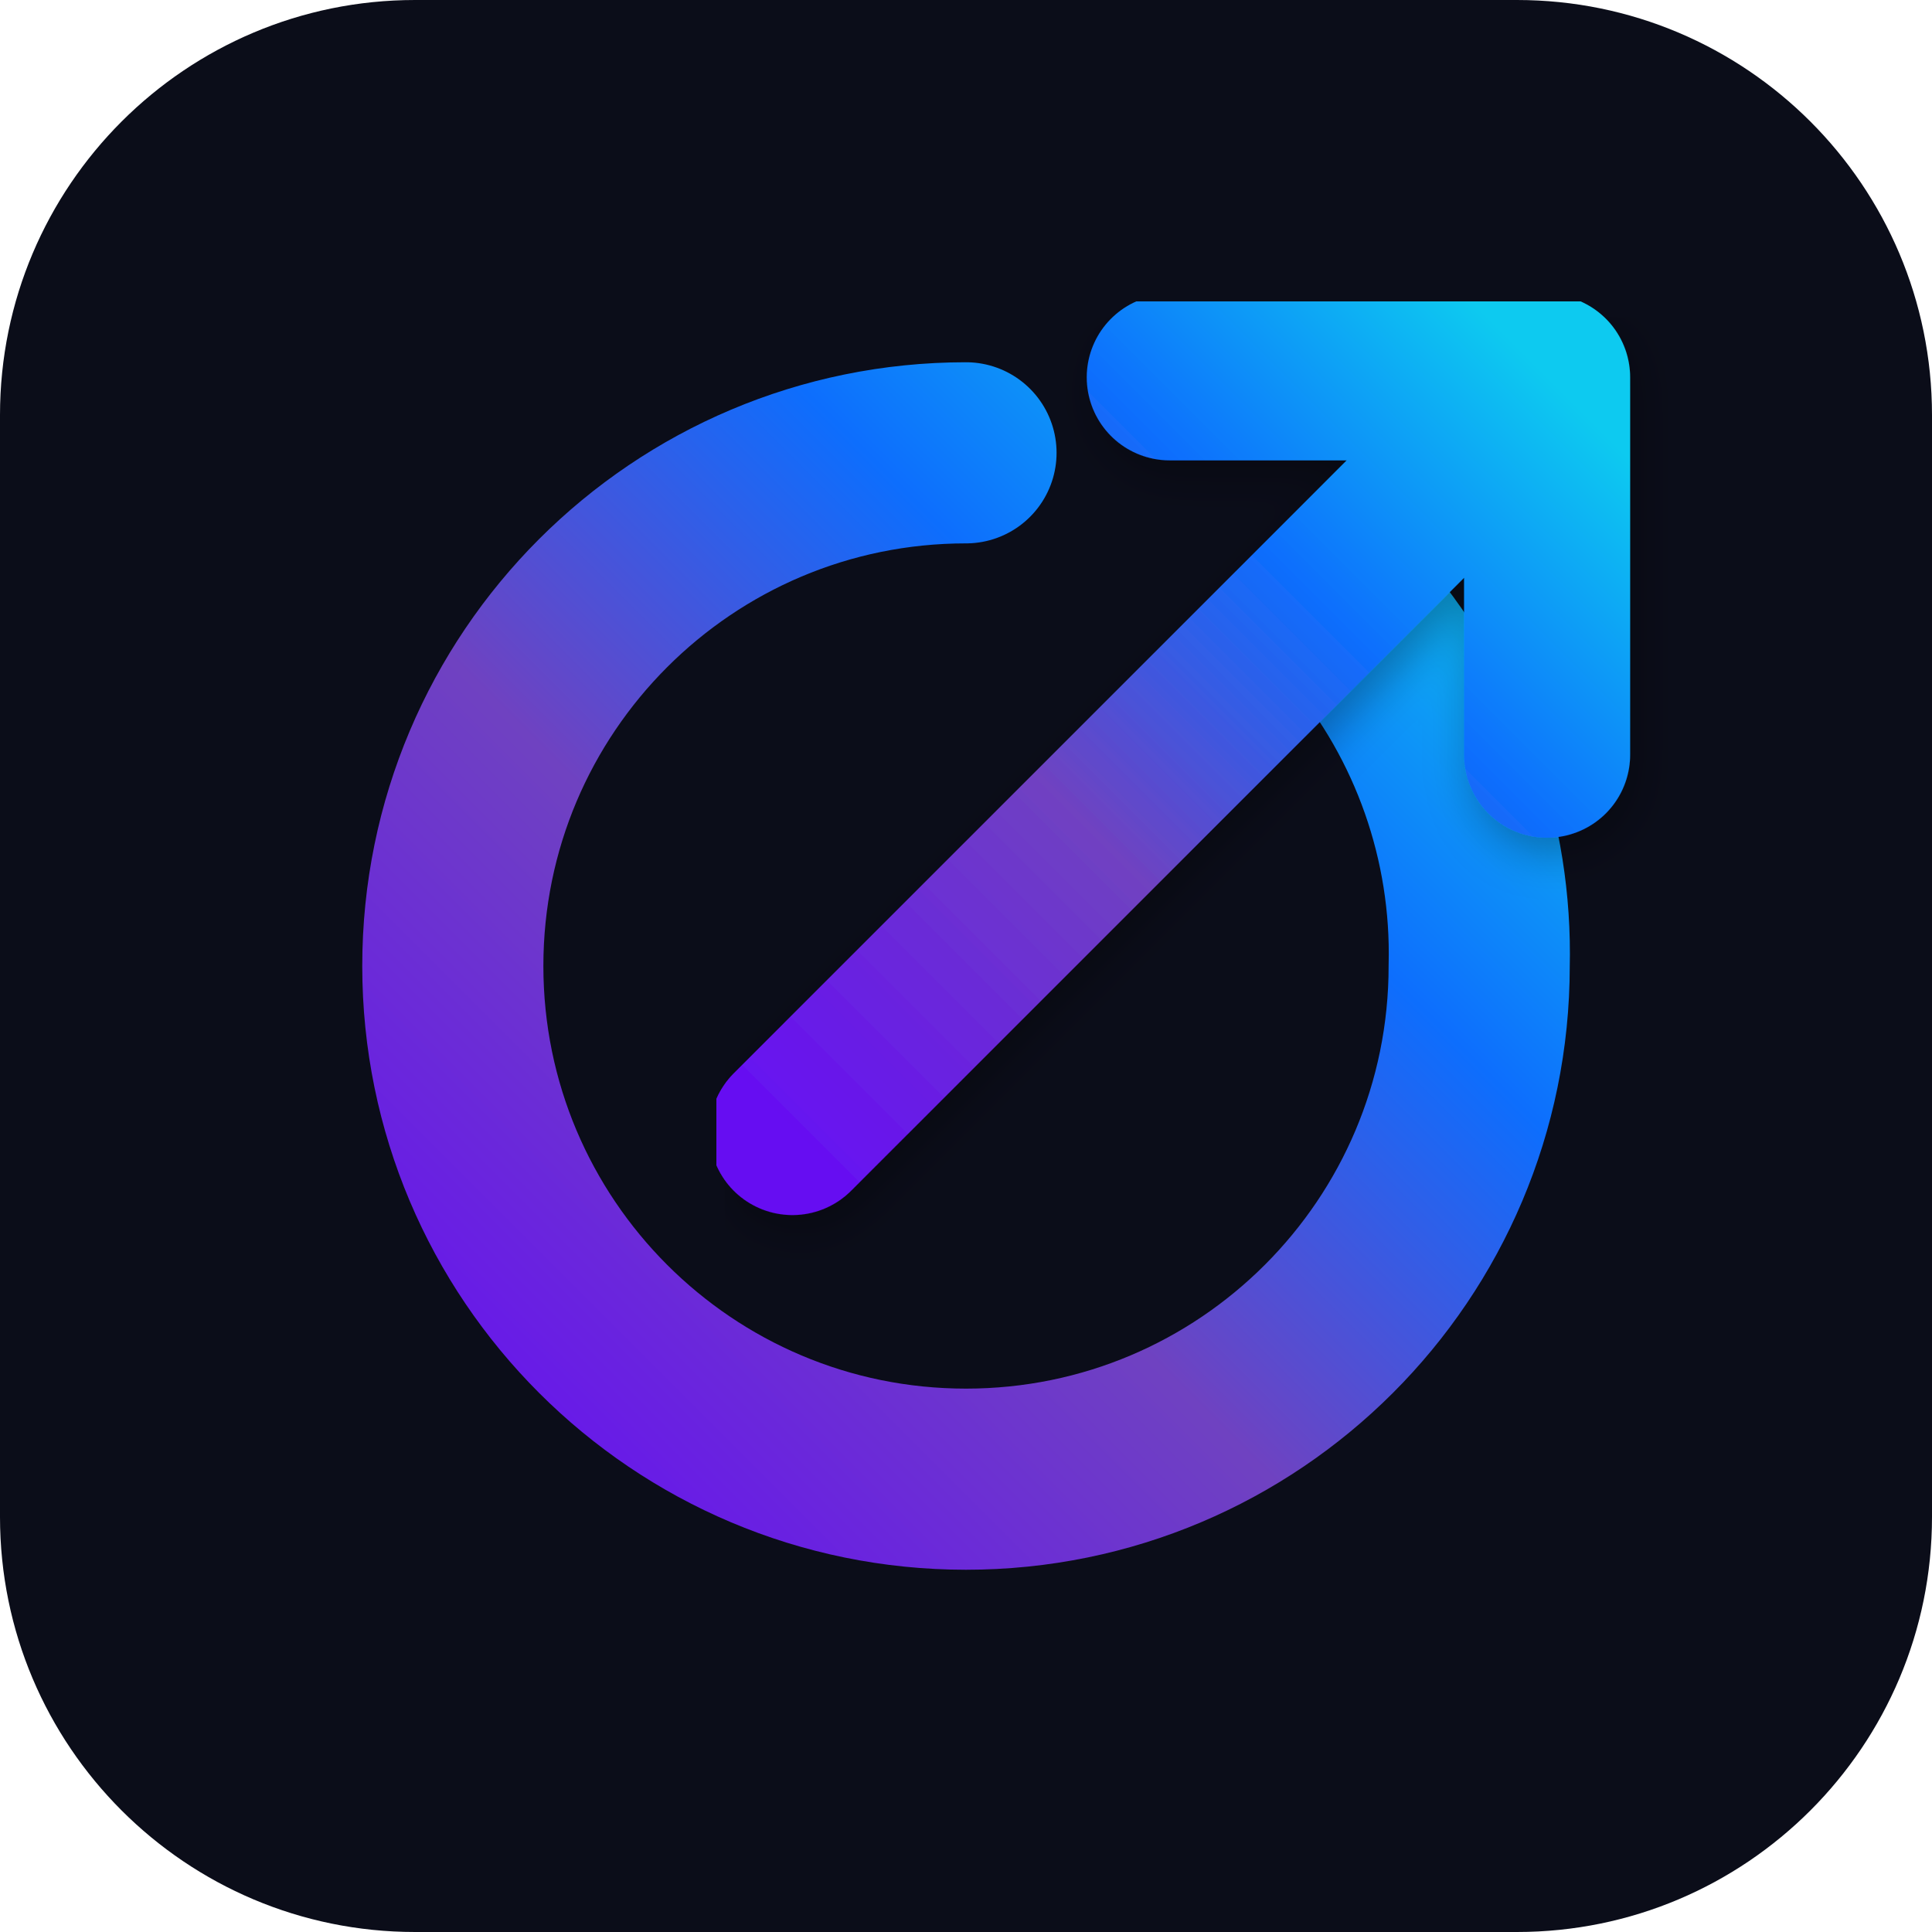
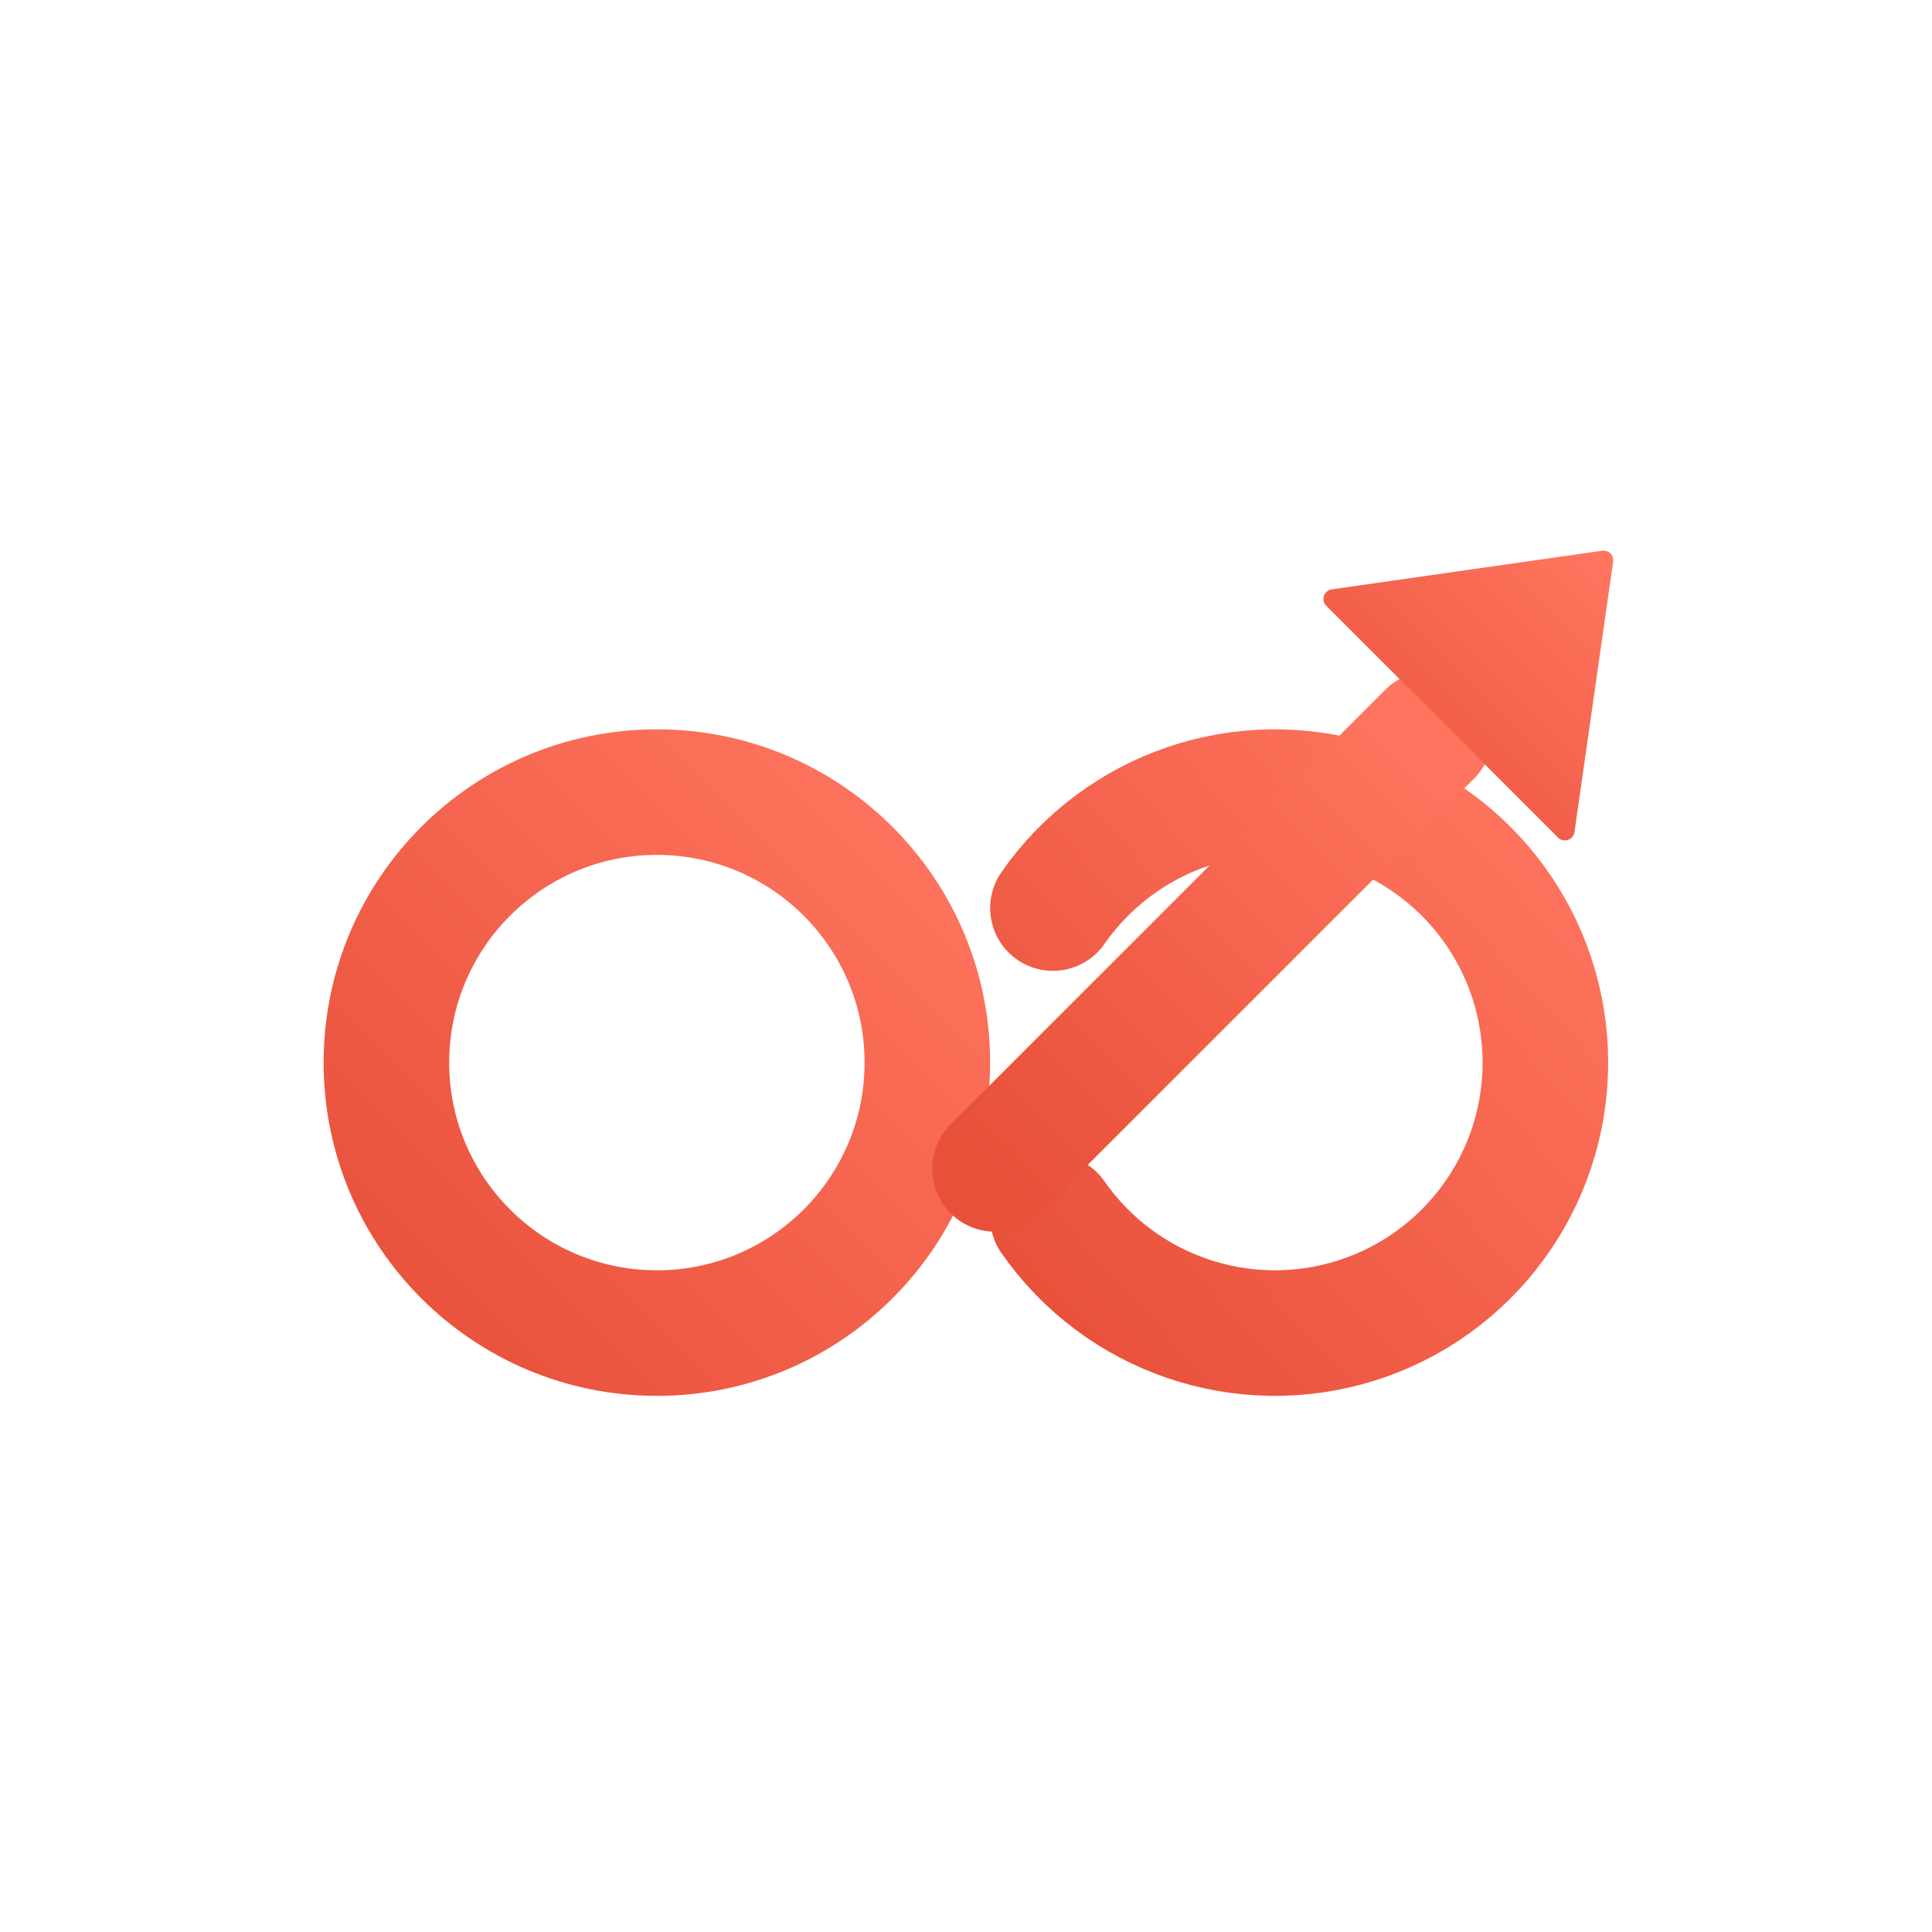
- <svg xmlns="http://www.w3.org/2000/svg" viewBox="0 0 512 512" width="100%" height="100%">
+ <svg xmlns="http://www.w3.org/2000/svg" viewBox="0 0 200 200" width="100%" height="100%">
  <defs>
-     <linearGradient id="appIconGrad" x1="0%" y1="100%" x2="100%" y2="0%">
-       <stop offset="0%" stop-color="#6610f2" />
-       <stop offset="40%" stop-color="#6f42c1" />
-       <stop offset="70%" stop-color="#0d6efd" />
-       <stop offset="100%" stop-color="#0dcaf0" />
+     <linearGradient id="coralGrad" x1="0%" y1="100%" x2="100%" y2="0%">
+       <stop offset="0%" stop-color="#E8503A" />
+       <stop offset="100%" stop-color="#FF755F" />
    </linearGradient>
-     <filter id="iconShadow" x="-10%" y="-10%" width="130%" height="130%">
-       <feDropShadow dx="2" dy="4" stdDeviation="6" flood-color="#000" flood-opacity="0.3" />
-     </filter>
  </defs>
-   <rect width="512" height="512" rx="110" fill="#0b0d19" />
-   <g transform="translate(20, 20)">
-     <path d="M 236 100 A 136 136 0 1 0 372 236 A 136 136 0 0 0 340 145" fill="none" stroke="url(#appIconGrad)" stroke-width="48" stroke-linecap="round" />
-     <path d="M 190 280 L 390 80 M 390 80 L 290 80 M 390 80 L 390 180" fill="none" stroke="url(#appIconGrad)" stroke-width="44" stroke-linecap="round" stroke-linejoin="round" filter="url(#iconShadow)" />
-   </g>
+   <circle cx="68" cy="110" r="28" fill="none" stroke="url(#coralGrad)" stroke-width="13" />
+   <path d="M 109,126 A 28,28 0 1,0 109,94" fill="none" stroke="url(#coralGrad)" stroke-width="13" stroke-linecap="round" />
+   <path d="M 103,121 L 148,76" fill="none" stroke="url(#coralGrad)" stroke-width="13" stroke-linecap="round" />
+   <path d="M 166,58 L 138,62 L 162,86 Z" fill="url(#coralGrad)" stroke="url(#coralGrad)" stroke-width="2" stroke-linejoin="round" />
</svg>
